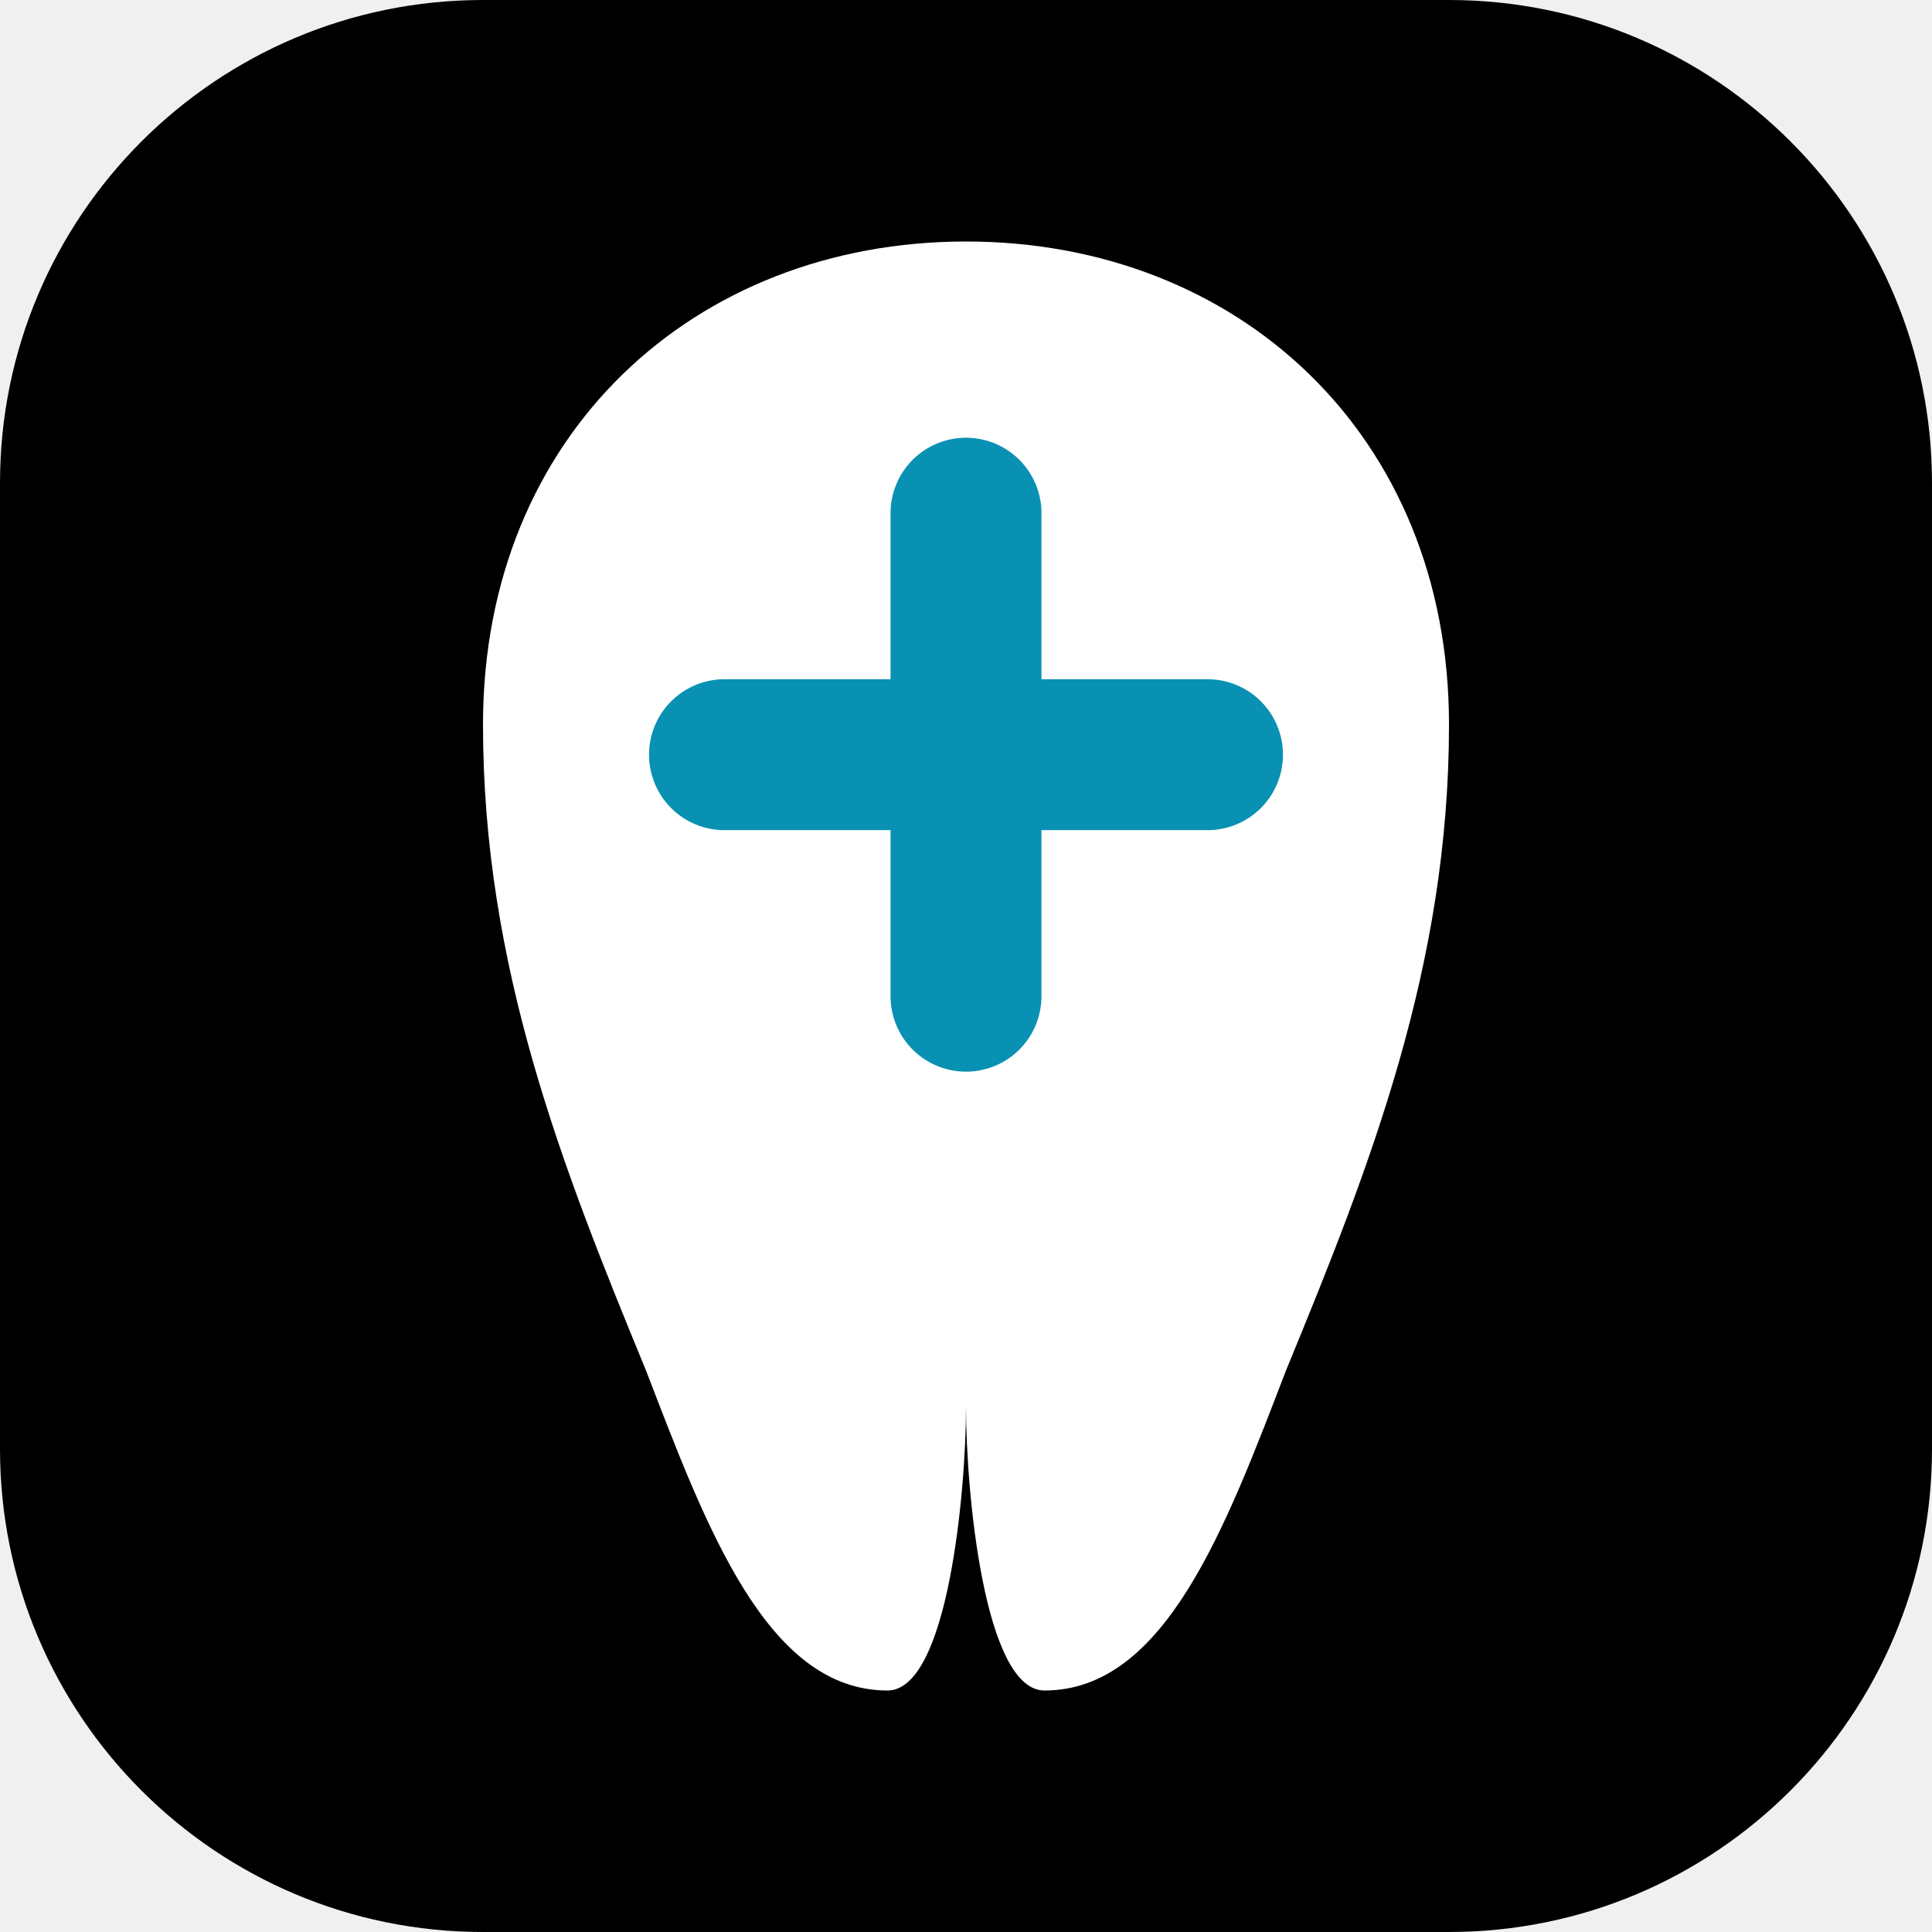
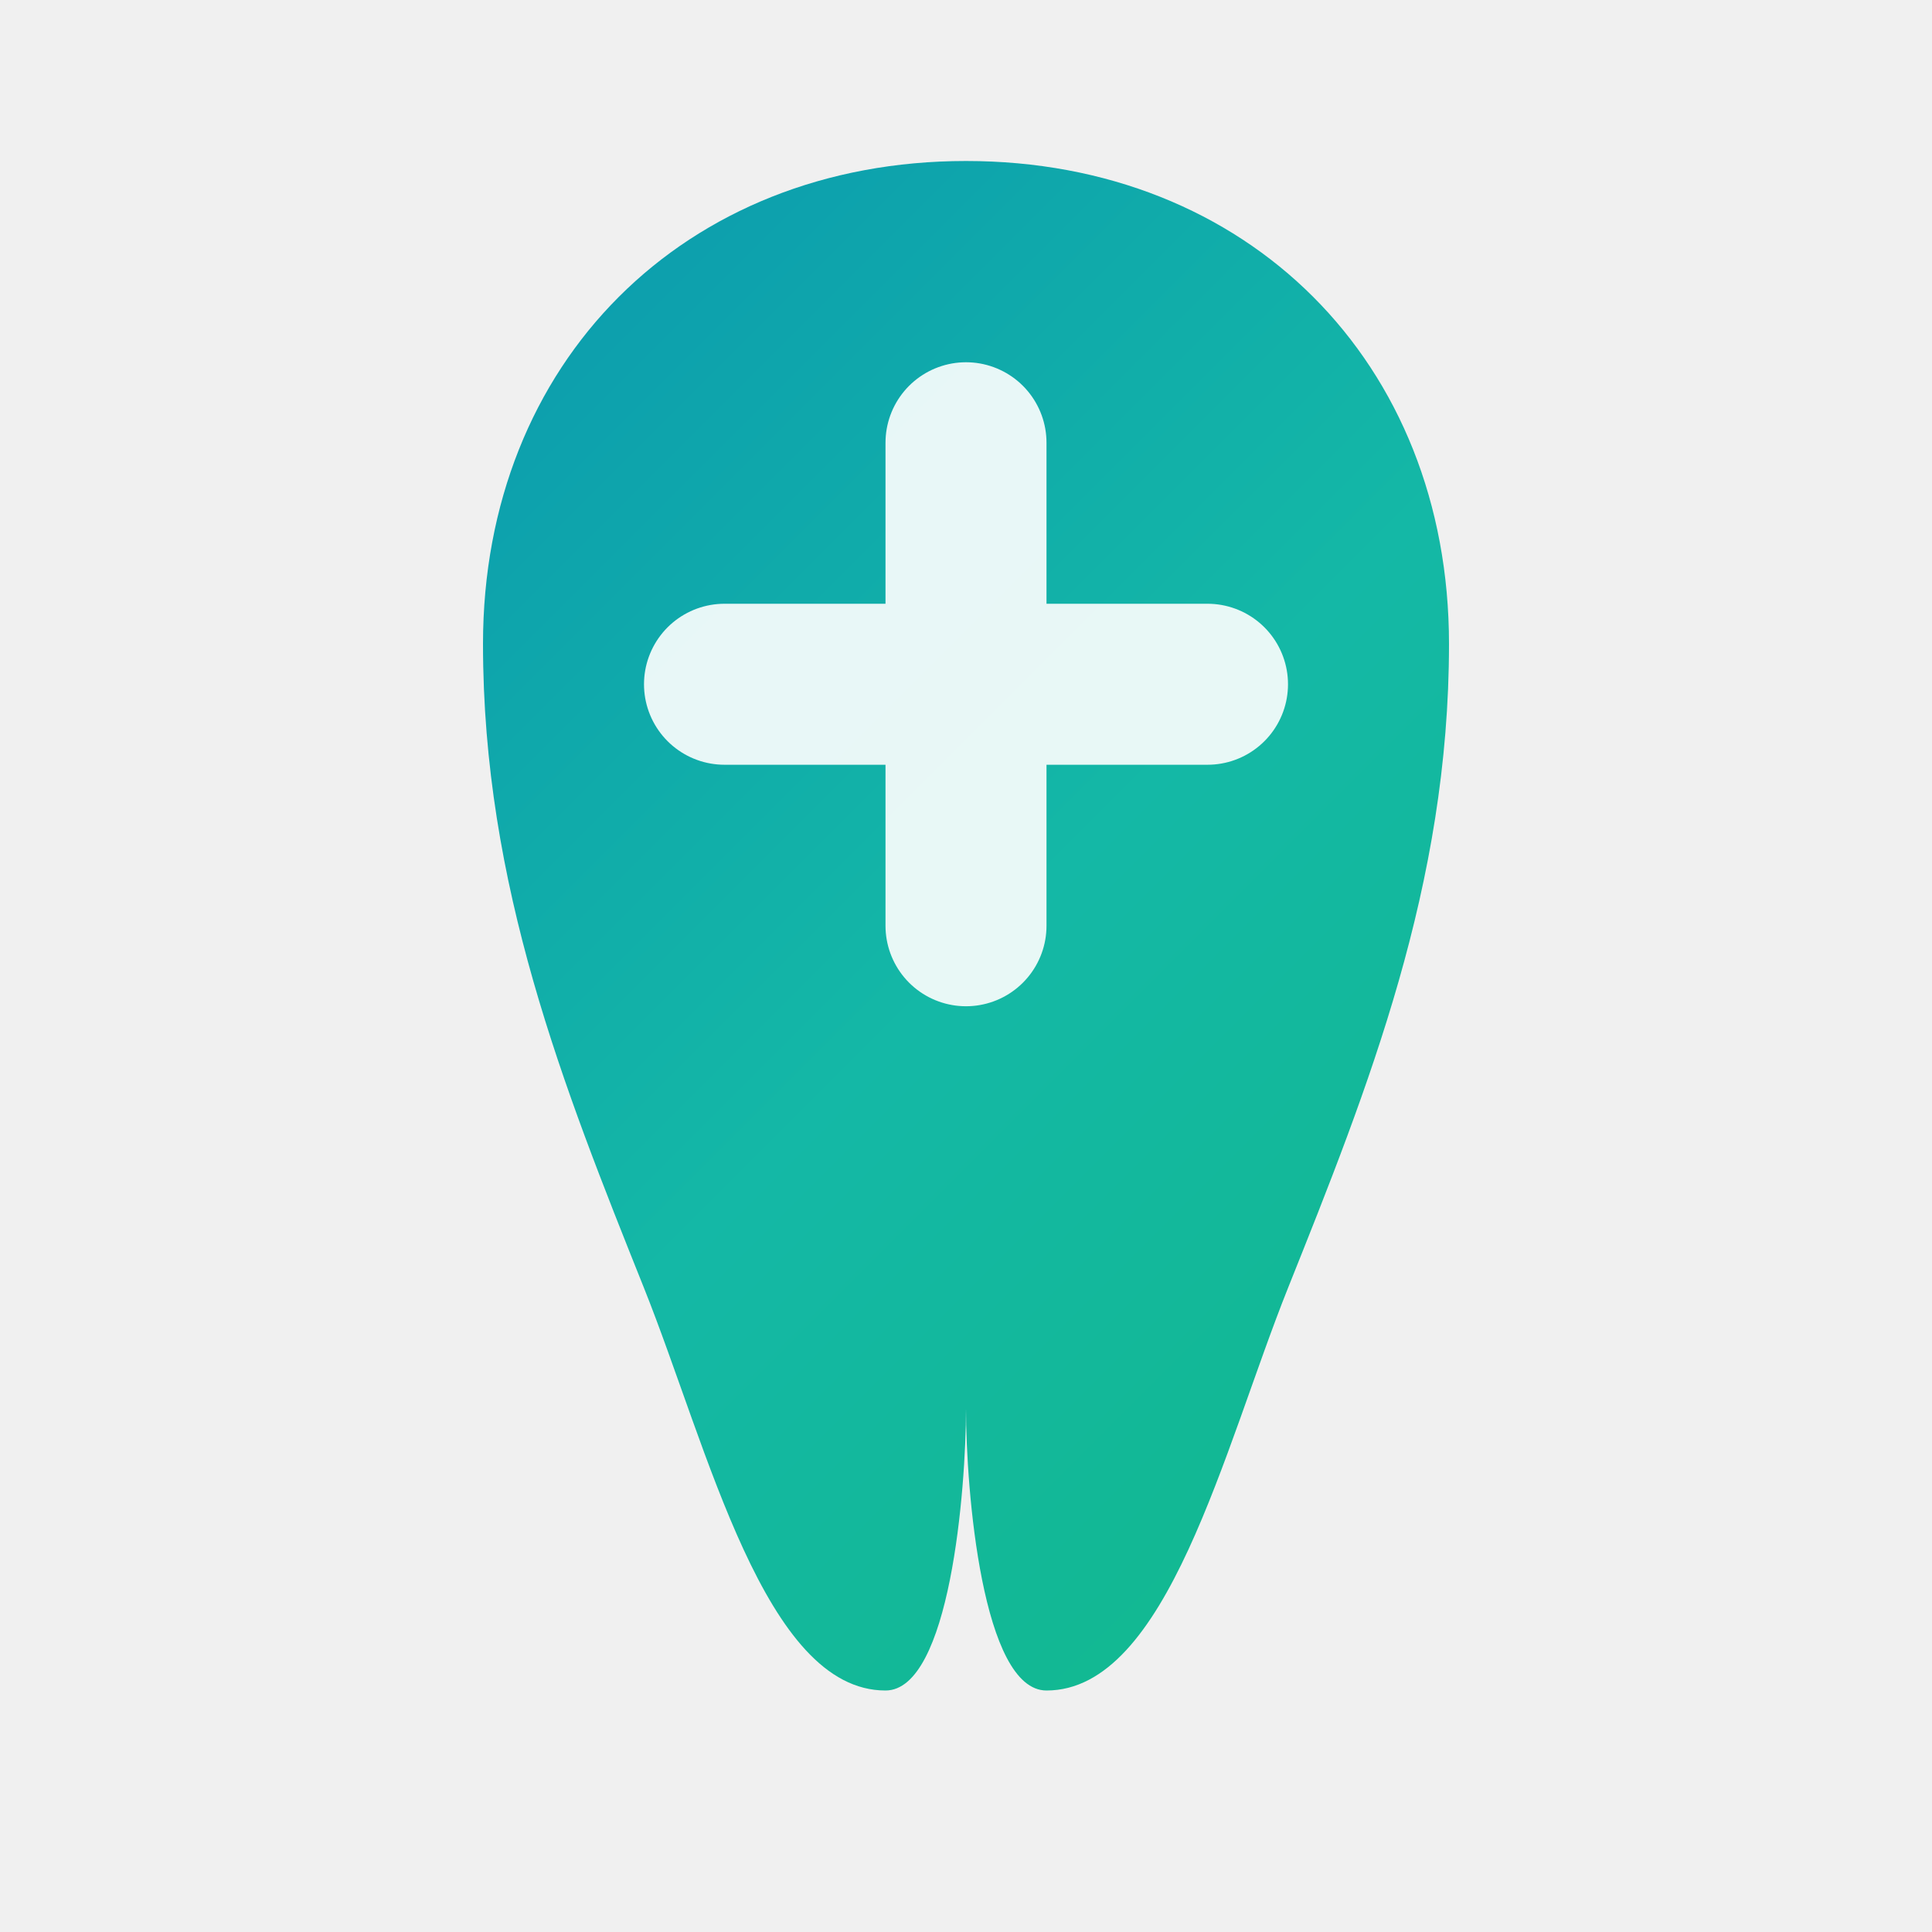
- <svg xmlns="http://www.w3.org/2000/svg" viewBox="0 0 32 32" fill="none">
-   <rect width="32" height="32" rx="8" fill="url(#bgGrad)" />
+ <svg xmlns="http://www.w3.org/2000/svg" viewBox="0 0 24 24" fill="none">
  <defs>
-     <linearGradient id="bgGrad" x1="0" y1="0" x2="32" y2="32" gradientUnits="userSpaceOnUse">
-       <stop offset="0%" stopColor="#0891b2" />
-       <stop offset="50%" stopColor="#14b8a6" />
-       <stop offset="100%" stopColor="#10b981" />
+     <linearGradient id="dentalGrad" x1="2" y1="2" x2="22" y2="22" gradientUnits="userSpaceOnUse">
+       <stop offset="0%" stop-color="#0891b2" />
+       <stop offset="50%" stop-color="#14b8a6" />
+       <stop offset="100%" stop-color="#10b981" />
    </linearGradient>
  </defs>
-   <path d="M16 4C11.5 4 8 7.2 8 12C8 16 9.3 19.3 10.7 22.7C11.7 25.3 12.7 28 14.7 28C15.7 28 16 24.7 16 23.3C16 24.7 16.3 28 17.3 28C19.3 28 20.3 25.3 21.3 22.7C22.7 19.3 24 16 24 12C24 7.2 20.5 4 16 4Z" fill="white" />
-   <path d="M16 8.5V16.5M12 12.5H20" stroke="#0891b2" stroke-width="2.5" stroke-linecap="round" stroke-linejoin="round" />
+   <path d="M12 2C8.5 2 6 4.5 6 8C6 11 7 13.5 8 16C8.8 18 9.5 21 11 21C11.8 21 12 18.5 12 17.5C12 18.5 12.2 21 13 21C14.5 21 15.2 18 16 16C17 13.5 18 11 18 8C18 4.5 15.5 2 12 2Z" fill="url(#dentalGrad)" />
+   <path d="M12 5.5V11.5M9 8.5H15" stroke="#ffffff" stroke-width="2" stroke-linecap="round" stroke-linejoin="round" opacity="0.9" />
</svg>
